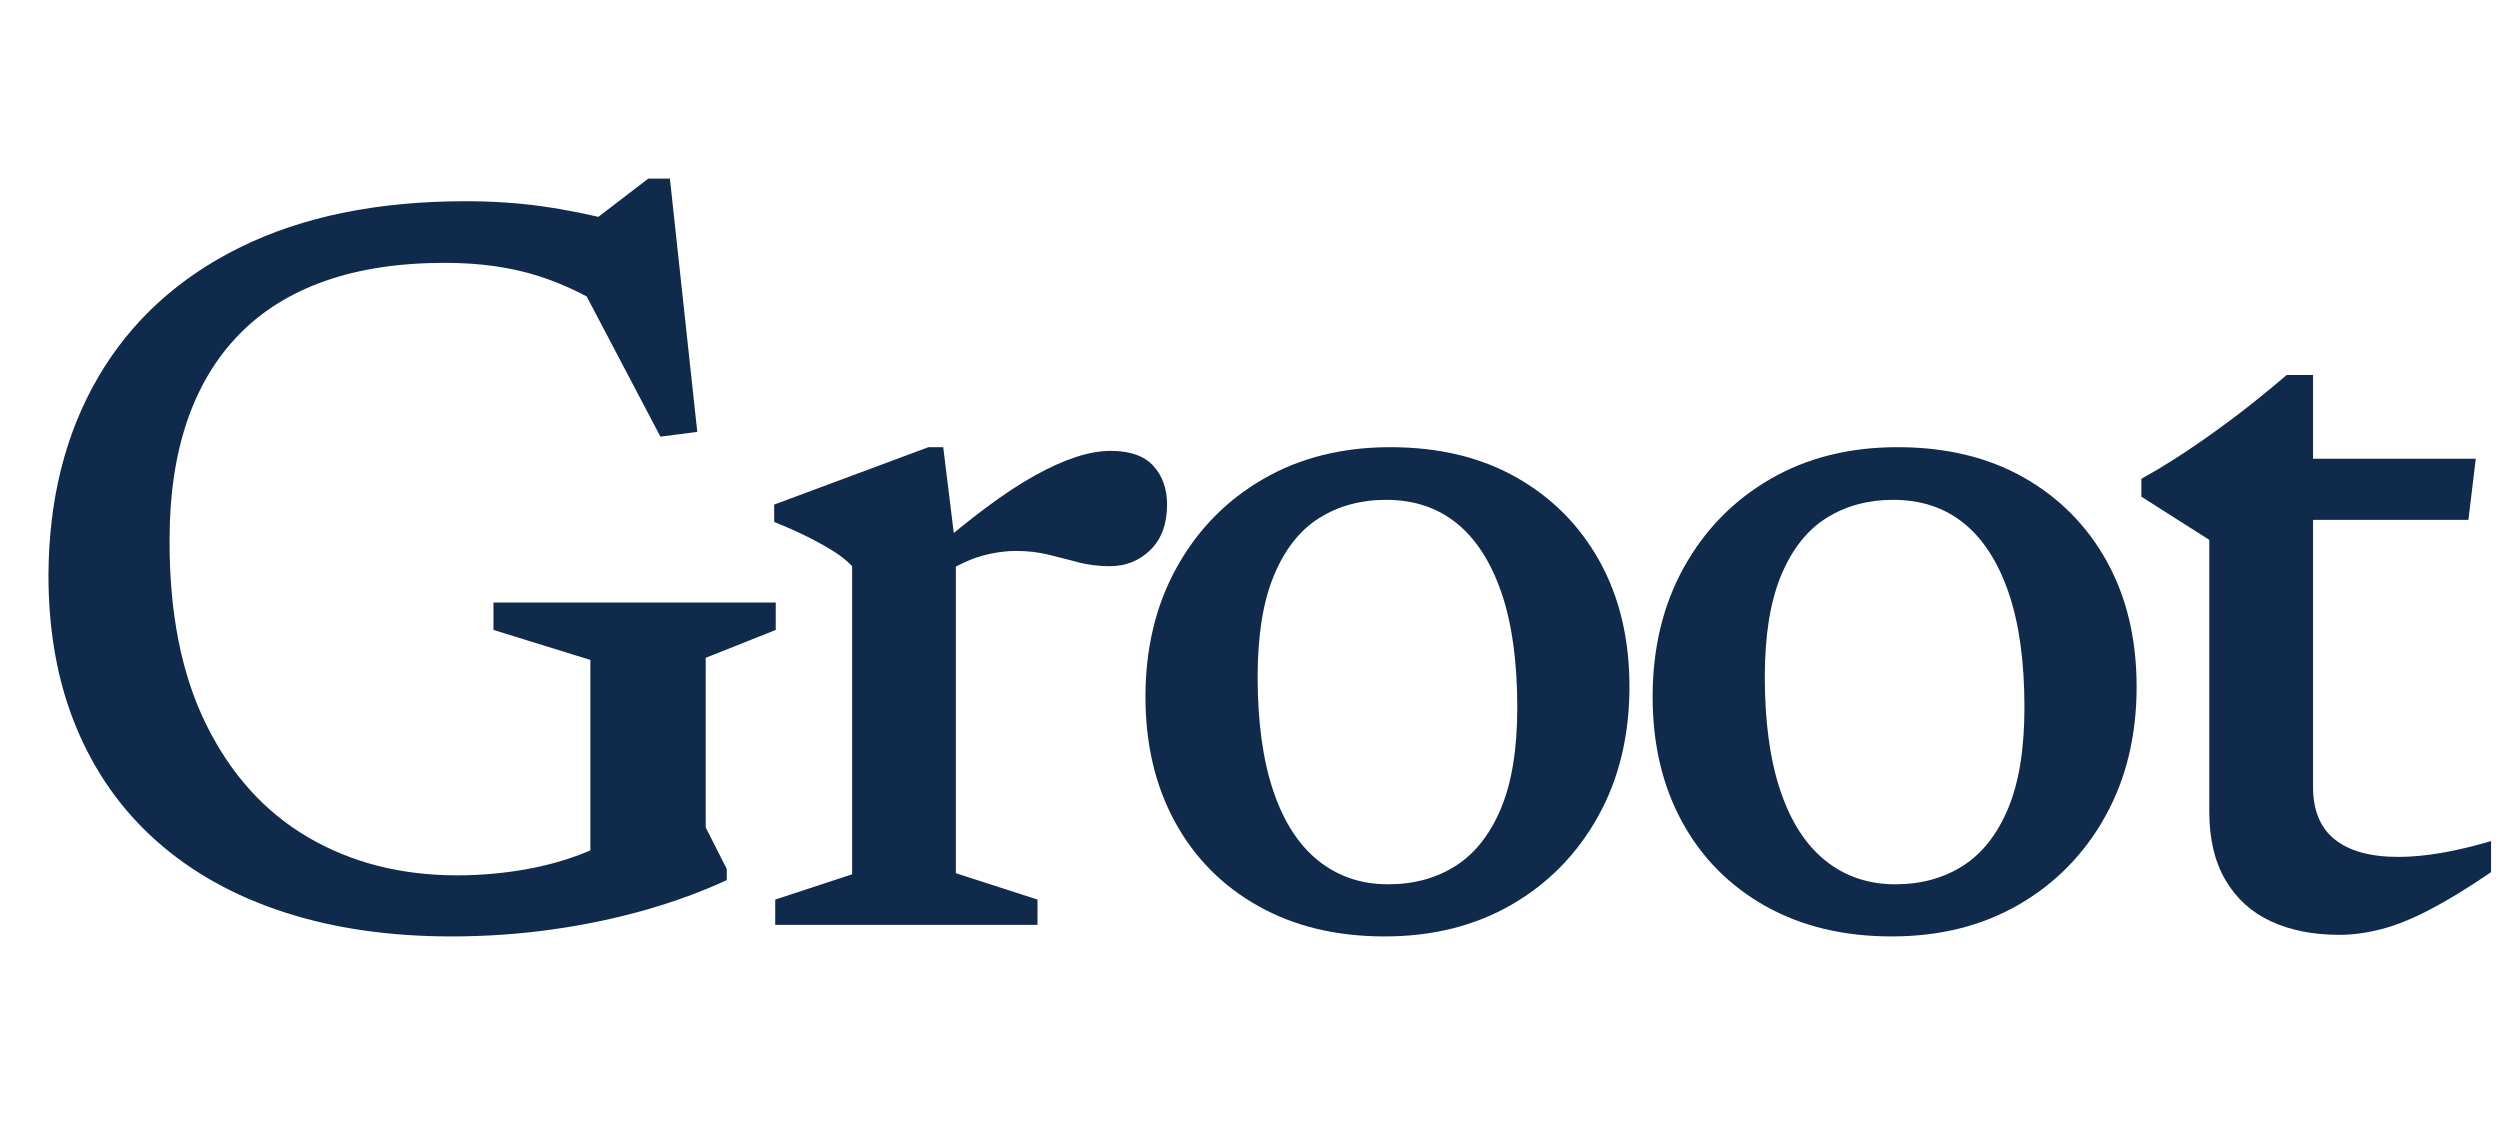
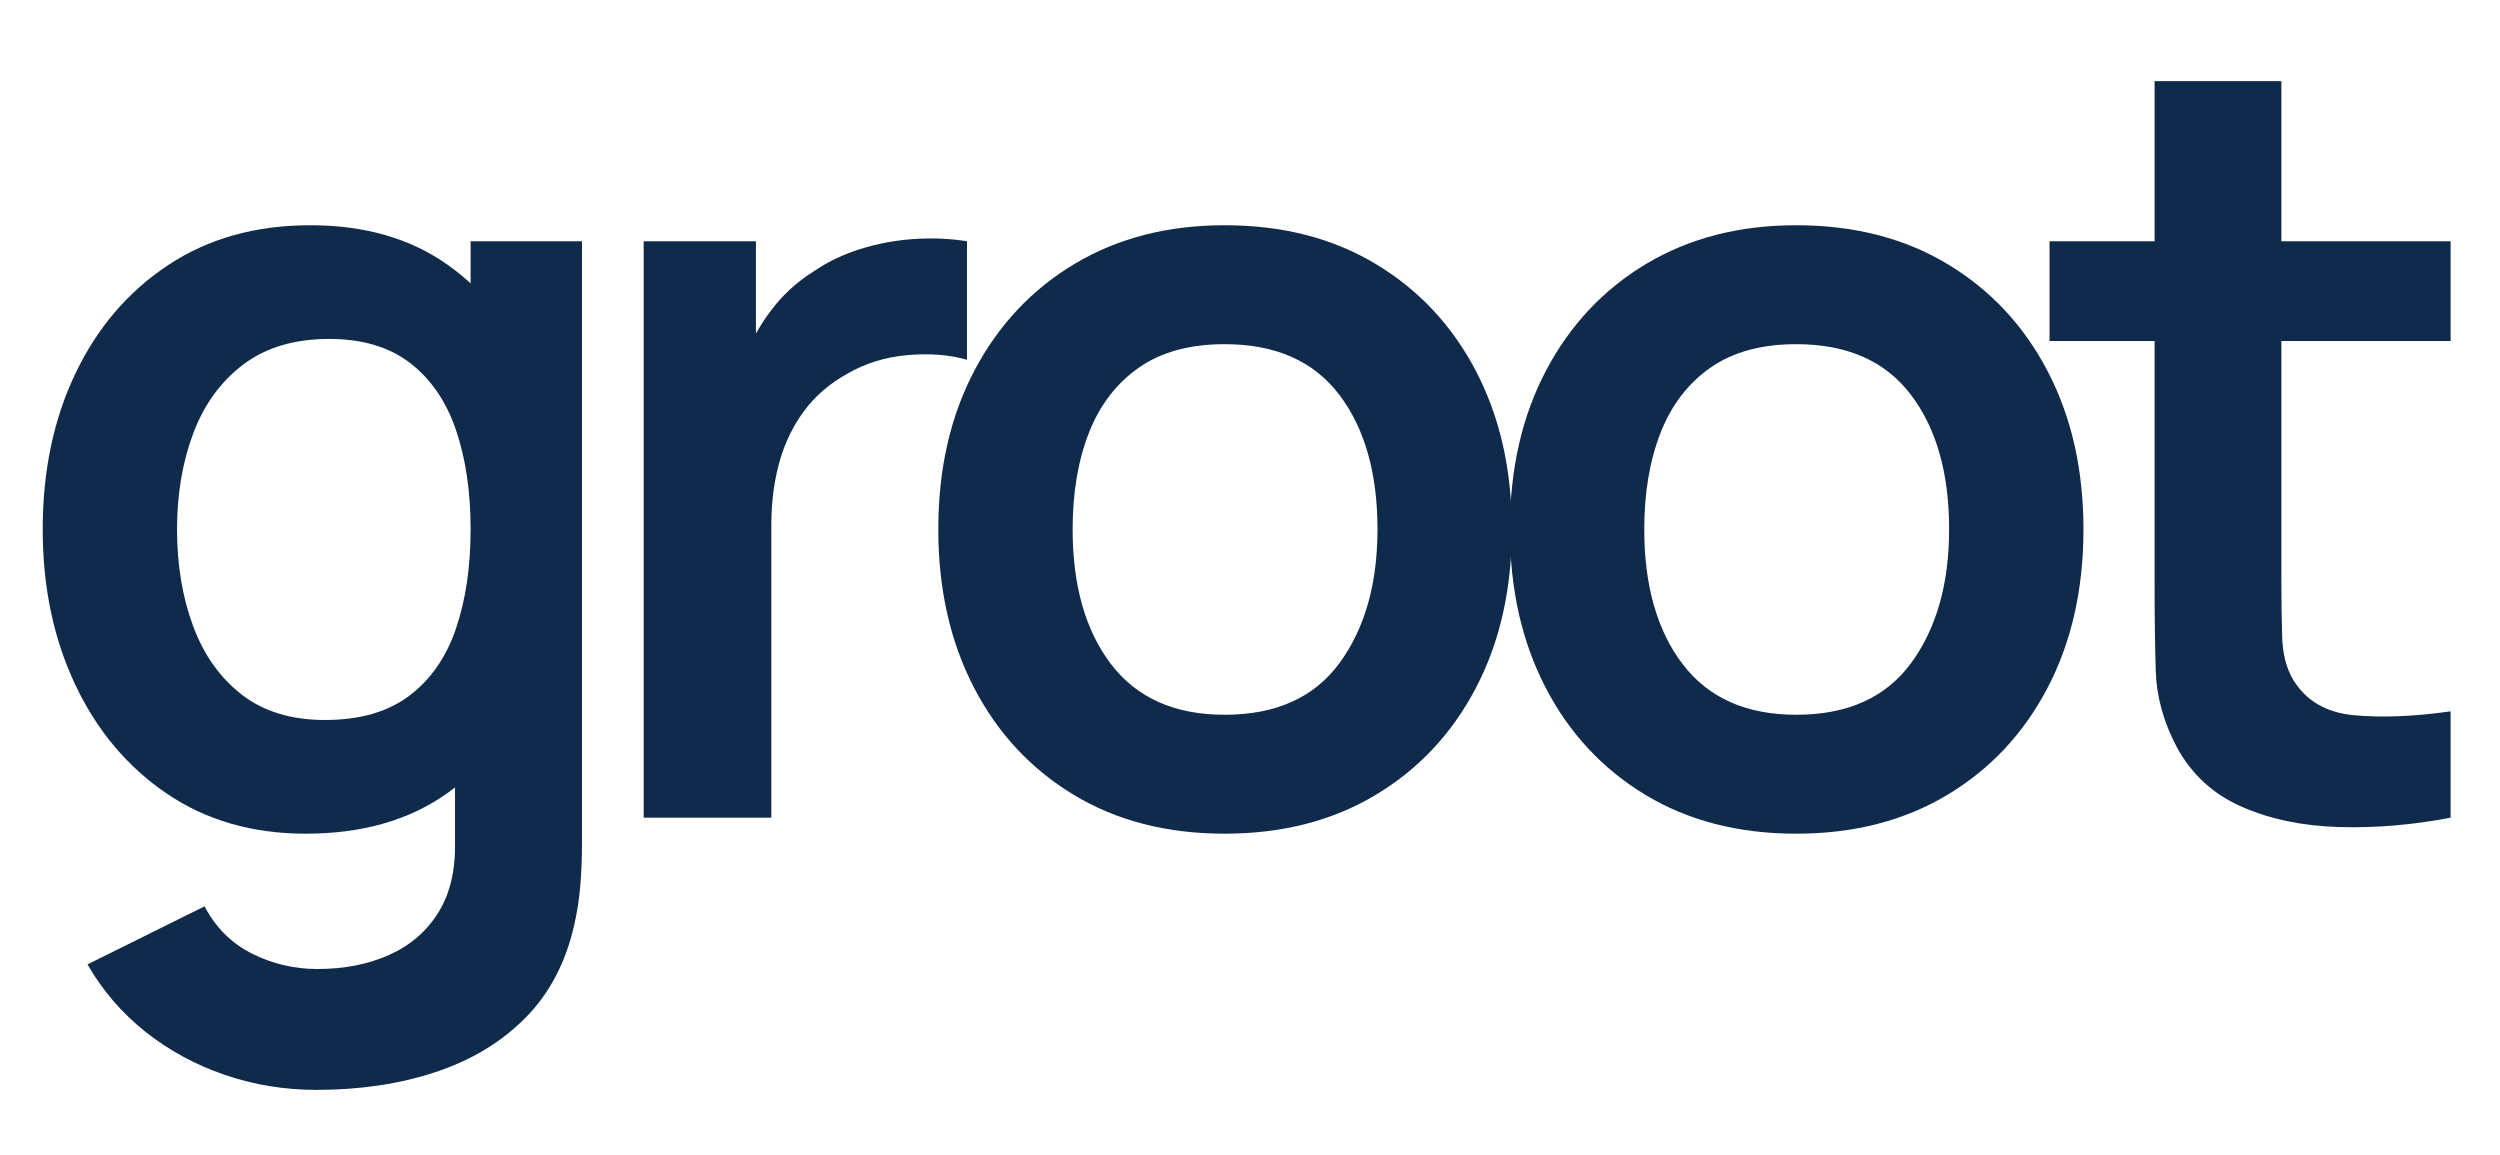
- <svg xmlns="http://www.w3.org/2000/svg" viewBox="0 0 194.627 88" role="img" aria-labelledby="title">
+ <svg xmlns="http://www.w3.org/2000/svg" viewBox="0 0 207.906 96" role="img" aria-labelledby="title">
  <g fill="#102A4C">
-     <g transform="translate(0 72) scale(0.041 -0.041)">
-       <path transform="translate(0 0)" d="M1340 185 1380 106V85Q1309 52 1224.5 28.0Q1140 4 1047.0 -9.0Q954 -22 857 -22Q681 -22 539.5 24.0Q398 70 298.0 158.5Q198 247 145.0 374.5Q92 502 92 664Q93 880 186.5 1040.0Q280 1200 457.0 1287.0Q634 1374 884 1374Q960 1374 1028.5 1364.5Q1097 1355 1179 1334L1107 1322L1231 1417H1272L1324 936L1254 927L1082 1254L1181 1153Q1101 1207 1022.5 1232.0Q944 1257 845 1257Q715 1257 617.0 1222.5Q519 1188 453.5 1120.5Q388 1053 355.0 955.5Q322 858 322 732Q321 524 391.0 381.5Q461 239 584.5 166.5Q708 94 868 94Q933 94 996.0 105.0Q1059 116 1113.0 138.0Q1167 160 1202 191L1121 51V503L937 560V612H1473V560L1340 507Z" />
-       <path transform="translate(1416 0)" d="M693 900Q748 900 774.0 871.5Q800 843 800 798Q800 743 768.5 712.0Q737 681 691 681Q659 681 631.0 688.5Q603 696 574.5 703.0Q546 710 513 710Q490 710 464.0 704.5Q438 699 413.5 687.5Q389 676 367 660L343 700Q405 754 456.0 792.0Q507 830 549.5 853.5Q592 877 627.5 888.5Q663 900 693 900ZM399 712V98L554 48V0H56V48L202 96V681Q188 696 166.5 709.5Q145 723 117.0 737.0Q89 751 54 765V798L347 907H375Z" />
-       <path transform="translate(2101 0)" d="M535 77Q608 77 663.0 112.0Q718 147 749.0 221.0Q780 295 780 413Q780 543 750.0 630.5Q720 718 665.0 762.5Q610 807 531 807Q459 807 404.0 772.5Q349 738 318.0 663.5Q287 589 287 471Q287 343 316.5 255.0Q346 167 402.0 122.0Q458 77 535 77ZM528 -22Q391 -22 288.5 35.5Q186 93 130.0 195.5Q74 298 74 433Q74 572 133.5 679.0Q193 786 297.5 846.5Q402 907 539 907Q677 907 778.5 849.5Q880 792 936.5 690.0Q993 588 993 452Q993 313 933.5 206.0Q874 99 769.5 38.5Q665 -22 528 -22Z" />
-       <path transform="translate(3064 0)" d="M535 77Q608 77 663.0 112.0Q718 147 749.0 221.0Q780 295 780 413Q780 543 750.0 630.5Q720 718 665.0 762.5Q610 807 531 807Q459 807 404.0 772.5Q349 738 318.0 663.5Q287 589 287 471Q287 343 316.5 255.0Q346 167 402.0 122.0Q458 77 535 77ZM528 -22Q391 -22 288.5 35.5Q186 93 130.0 195.5Q74 298 74 433Q74 572 133.5 679.0Q193 786 297.5 846.5Q402 907 539 907Q677 907 778.5 849.5Q880 792 936.5 690.0Q993 588 993 452Q993 313 933.5 206.0Q874 99 769.5 38.5Q665 -22 528 -22Z" />
-       <path transform="translate(4027 0)" d="M365 262Q365 195 406.5 162.0Q448 129 527 129Q564 129 608.0 136.5Q652 144 703 159V100Q637 55 586.0 28.5Q535 2 493.5 -8.5Q452 -19 415 -19Q341 -19 285.5 6.5Q230 32 199.0 84.5Q168 137 168 215V731L39 813V847Q68 863 96.5 881.0Q125 899 153.0 918.5Q181 938 208.5 958.5Q236 979 262.5 1000.5Q289 1022 315 1044H365V856ZM286 769 287 885H674L660 769Z" />
+     <g transform="translate(0 68) scale(0.04438636 -0.04438636)">
+       <path transform="translate(0 0)" d="M592.833 -510Q503.399 -510 421.133 -481.875Q338.866 -453.75 272.633 -401.25Q206.399 -348.75 163.933 -274.9L383.296 -166.101Q414.43 -225.652 472.006 -254.594Q529.582 -283.536 594.466 -283.536Q670.867 -283.536 729.909 -256.802Q788.951 -230.068 821.543 -177.284Q854.135 -124.5 852.501 -46.165V260.868H881.734V1080H1090.398V-49.431Q1090.398 -91.081 1087.173 -128.506Q1083.948 -165.932 1075.499 -202.765Q1051.332 -307.632 983.949 -375.483Q916.566 -443.333 816.033 -476.667Q715.5 -510 592.833 -510ZM572.866 -30Q423.133 -30 312.508 45.092Q201.883 120.183 140.942 249.275Q80 378.367 80 540.367Q80 704.267 141.575 832.858Q203.15 961.45 315.674 1035.725Q428.199 1110 581.366 1110Q734.816 1110 839.541 1035.275Q944.266 960.55 998.082 831.642Q1051.899 702.733 1051.899 540.367Q1051.899 378.55 997.766 249.458Q943.632 120.367 837.099 45.183Q730.566 -30 572.866 -30ZM608.799 183.031Q706.399 183.031 766.583 228.248Q826.767 273.465 854.251 354.157Q881.734 434.849 881.734 540.367Q881.734 646.251 854.159 726.76Q826.584 807.269 768.033 852.119Q709.483 896.969 616.965 896.969Q518.998 896.969 455.731 848.986Q392.464 801.002 362.08 720.085Q331.697 639.167 331.697 540.367Q331.697 440.566 361.63 359.465Q391.564 278.365 452.789 230.698Q514.015 183.031 608.799 183.031Z" />
+       <path transform="translate(1066 0)" d="M140 0V1080H350.297V817.1L324.297 851.1Q344.564 904.9 377.914 949.433Q411.264 993.966 457.497 1022.866Q497.413 1050.35 546.072 1065.5Q594.73 1080.65 645.931 1084.15Q697.131 1087.65 745.764 1080V857.903Q696.73 872.086 634.389 866.669Q572.047 861.253 520.93 831.469Q471.28 803.785 440.021 761.326Q408.763 718.867 393.963 664.967Q379.164 611.066 379.164 548.333V0Z" />
+       <path transform="translate(1678 0)" d="M616.466 -30Q454.016 -30 333.399 43.0Q212.783 116 146.391 244.592Q80 373.183 80 540.367Q80 709.55 147.8 837.958Q215.6 966.367 336.308 1038.183Q457.016 1110 616.466 1110Q779.099 1110 900.124 1037.092Q1021.149 964.183 1087.857 835.775Q1154.565 707.367 1154.565 540.367Q1154.565 371.817 1087.357 243.317Q1020.149 114.817 899.032 42.408Q777.916 -30 616.466 -30ZM616.466 192.831Q760.85 192.831 831.859 289.948Q902.868 387.065 902.868 540.367Q902.868 698.485 830.951 792.827Q759.034 887.169 616.466 887.169Q518.665 887.169 455.706 843.136Q392.747 799.102 362.222 721.135Q331.697 643.167 331.697 540.367Q331.697 381.615 403.981 287.223Q476.265 192.831 616.466 192.831Z" />
+       <path transform="translate(2749 0)" d="M616.466 -30Q454.016 -30 333.399 43.0Q212.783 116 146.391 244.592Q80 373.183 80 540.367Q80 709.55 147.8 837.958Q215.6 966.367 336.308 1038.183Q457.016 1110 616.466 1110Q779.099 1110 900.124 1037.092Q1021.149 964.183 1087.857 835.775Q1154.565 707.367 1154.565 540.367Q1154.565 371.817 1087.357 243.317Q1020.149 114.817 899.032 42.408Q777.916 -30 616.466 -30ZM616.466 192.831Q760.85 192.831 831.859 289.948Q902.868 387.065 902.868 540.367Q902.868 698.485 830.951 792.827Q759.034 887.169 616.466 887.169Q518.665 887.169 455.706 843.136Q392.747 799.102 362.222 721.135Q331.697 643.167 331.697 540.367Q331.697 381.615 403.981 287.223Q476.265 192.831 616.466 192.831Z" />
+       <path transform="translate(3820 0)" d="M771.499 0Q665.182 -20.45 562.908 -17.583Q460.633 -14.717 380.259 20.417Q299.884 55.55 258.268 132.533Q221.201 202.683 219.018 275.149Q216.834 347.615 216.834 439.665V1380H454.365V452.731Q454.365 388.448 455.865 339.323Q457.365 290.198 476.365 258.731Q512.365 198.981 591.181 191.873Q669.998 184.764 771.499 199.231ZM20 893.102V1080H771.499V893.102Z" />
    </g>
  </g>
</svg>
